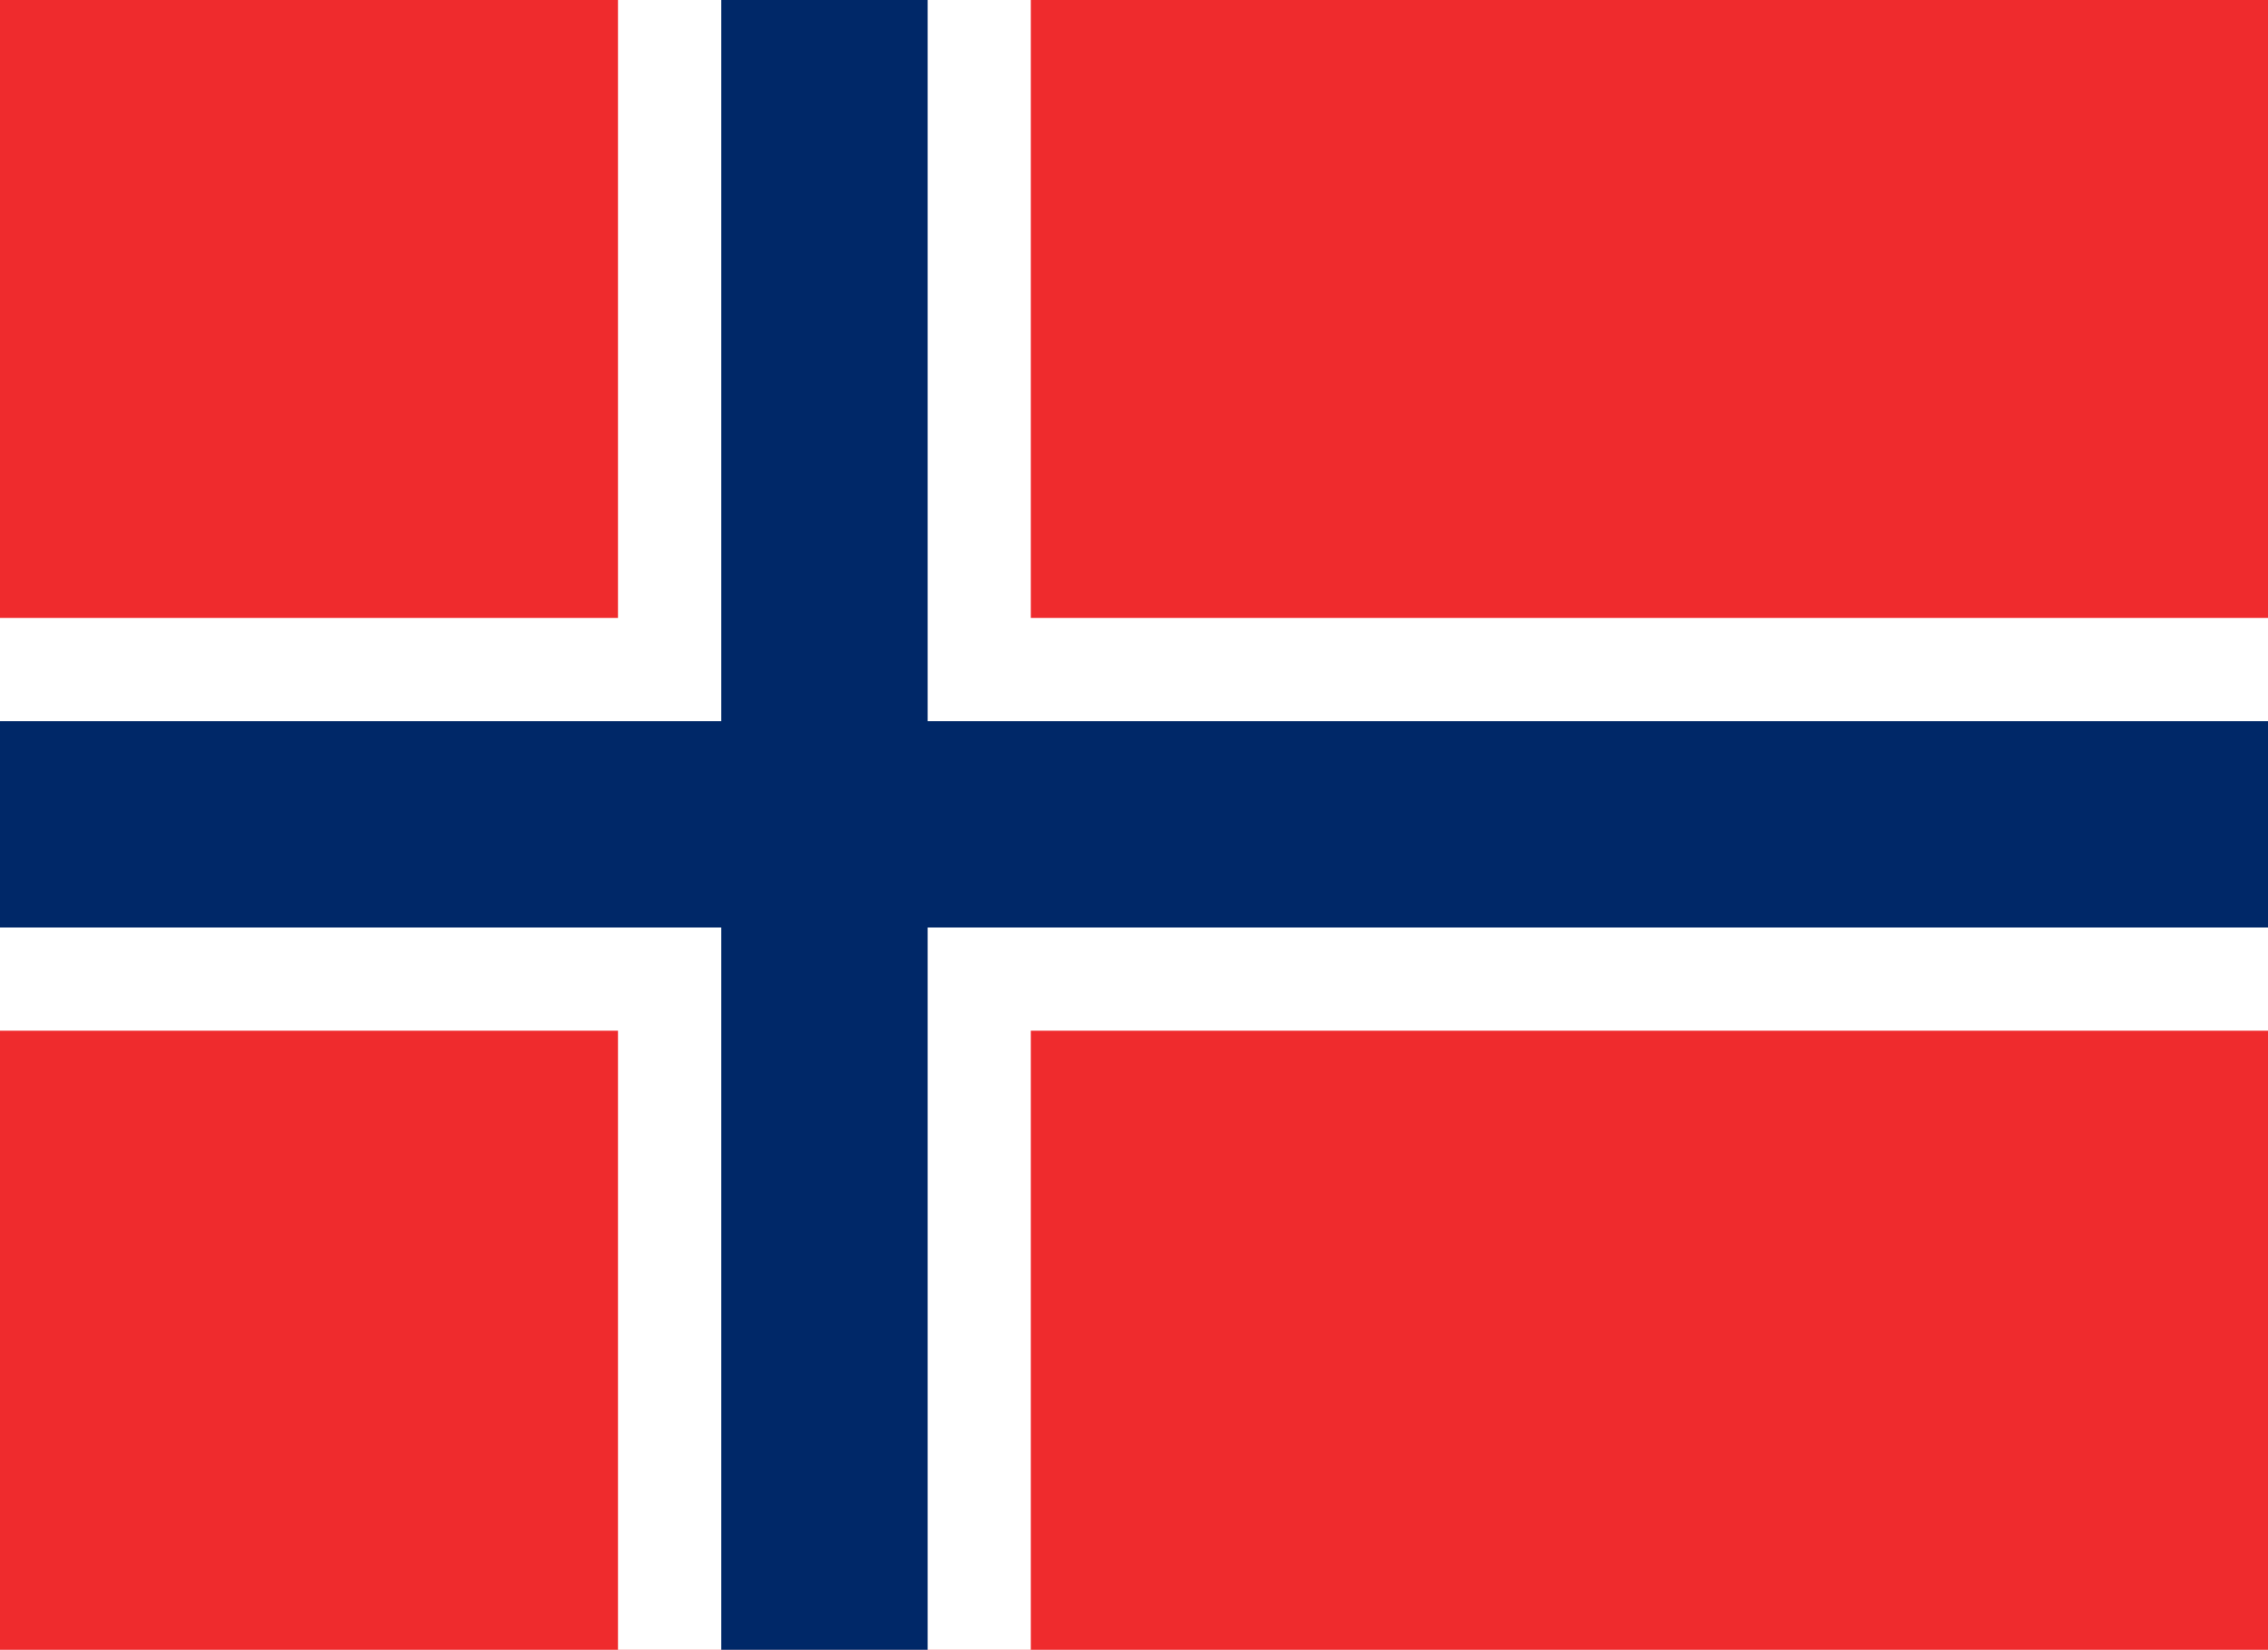
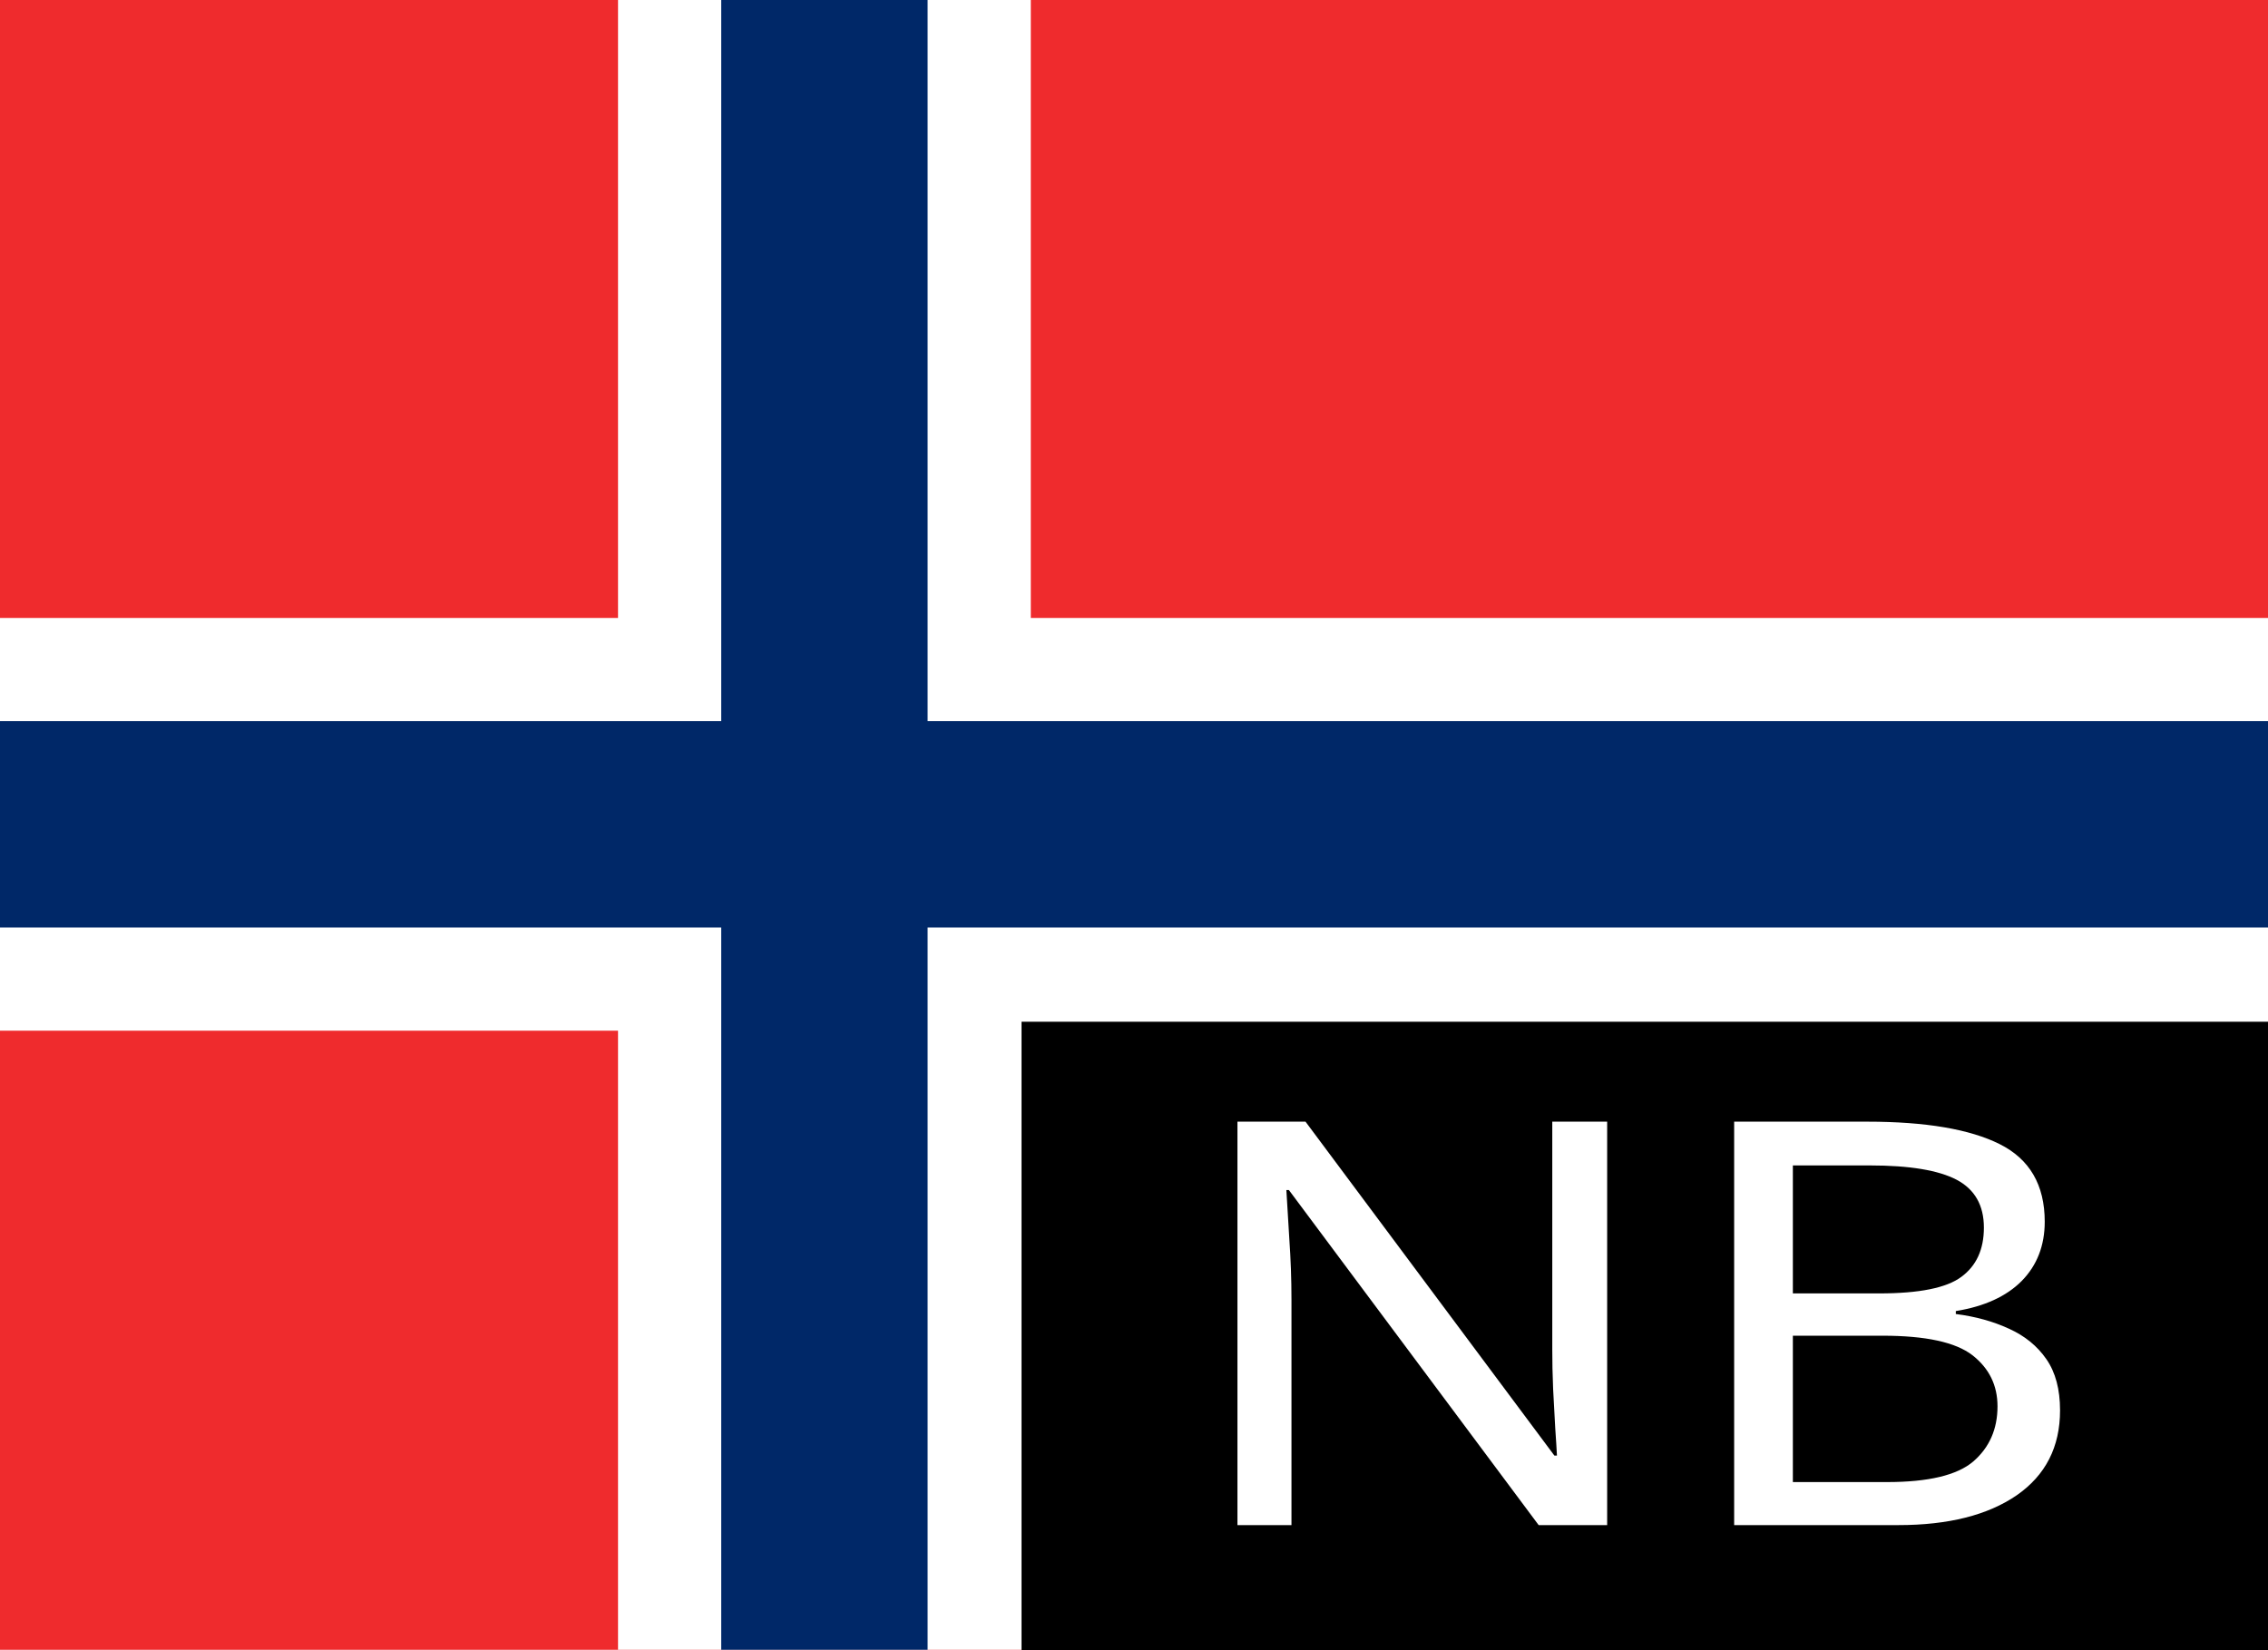
- <svg xmlns="http://www.w3.org/2000/svg" version="1.1" id="Layer_1" x="0px" y="0px" viewBox="0 0 200 145.5" style="enable-background:new 0 0 200 145.5;" xml:space="preserve">
+ <svg xmlns="http://www.w3.org/2000/svg" version="1.1" width="200" height="145.5">
  <style type="text/css">
- 	.st0{fill:#EF2B2D;}
- 	.st1{fill:#FFFFFF;}
- 	.st2{fill:#002868;}
- </style>
-   <rect class="st0" width="200" height="145.5" />
-   <rect x="54.5" class="st1" width="36.4" height="145.5" />
-   <rect y="54.5" class="st1" width="200" height="36.4" />
-   <rect x="63.6" class="st2" width="18.2" height="145.5" />
-   <rect y="63.6" class="st2" width="200" height="18.2" />
+    .st0{fill:#EF2B2D;}
+    .st1{fill:#FFFFFF;}
+    .st2{fill:#002868;}
+   </style>
+   <rect id="svg_1" height="145.5" width="200" class="st0" />
+   <rect id="svg_2" height="145.5" width="36.4" class="st1" x="54.5" />
+   <rect id="svg_3" height="36.4" width="200" class="st1" y="54.5" />
+   <rect id="svg_4" height="145.5" width="18.2" class="st2" x="63.6" />
+   <rect id="svg_5" height="18.2" width="200" class="st2" y="63.6" />
+   <rect stroke="#000" id="svg_6" height="54" width="108.666" y="90.861" x="90.833" stroke-width="1.5" fill="#000000" />
+   <text stroke="#000" transform="matrix(2.401121,0,0,2.075804,-404.4178,-132.2685) " xml:space="preserve" text-anchor="start" font-family="Arvo, sans-serif" font-size="24" id="svg_7" y="128.515" x="211.548" stroke-width="0" fill="#ffffff">NB</text>
</svg>
